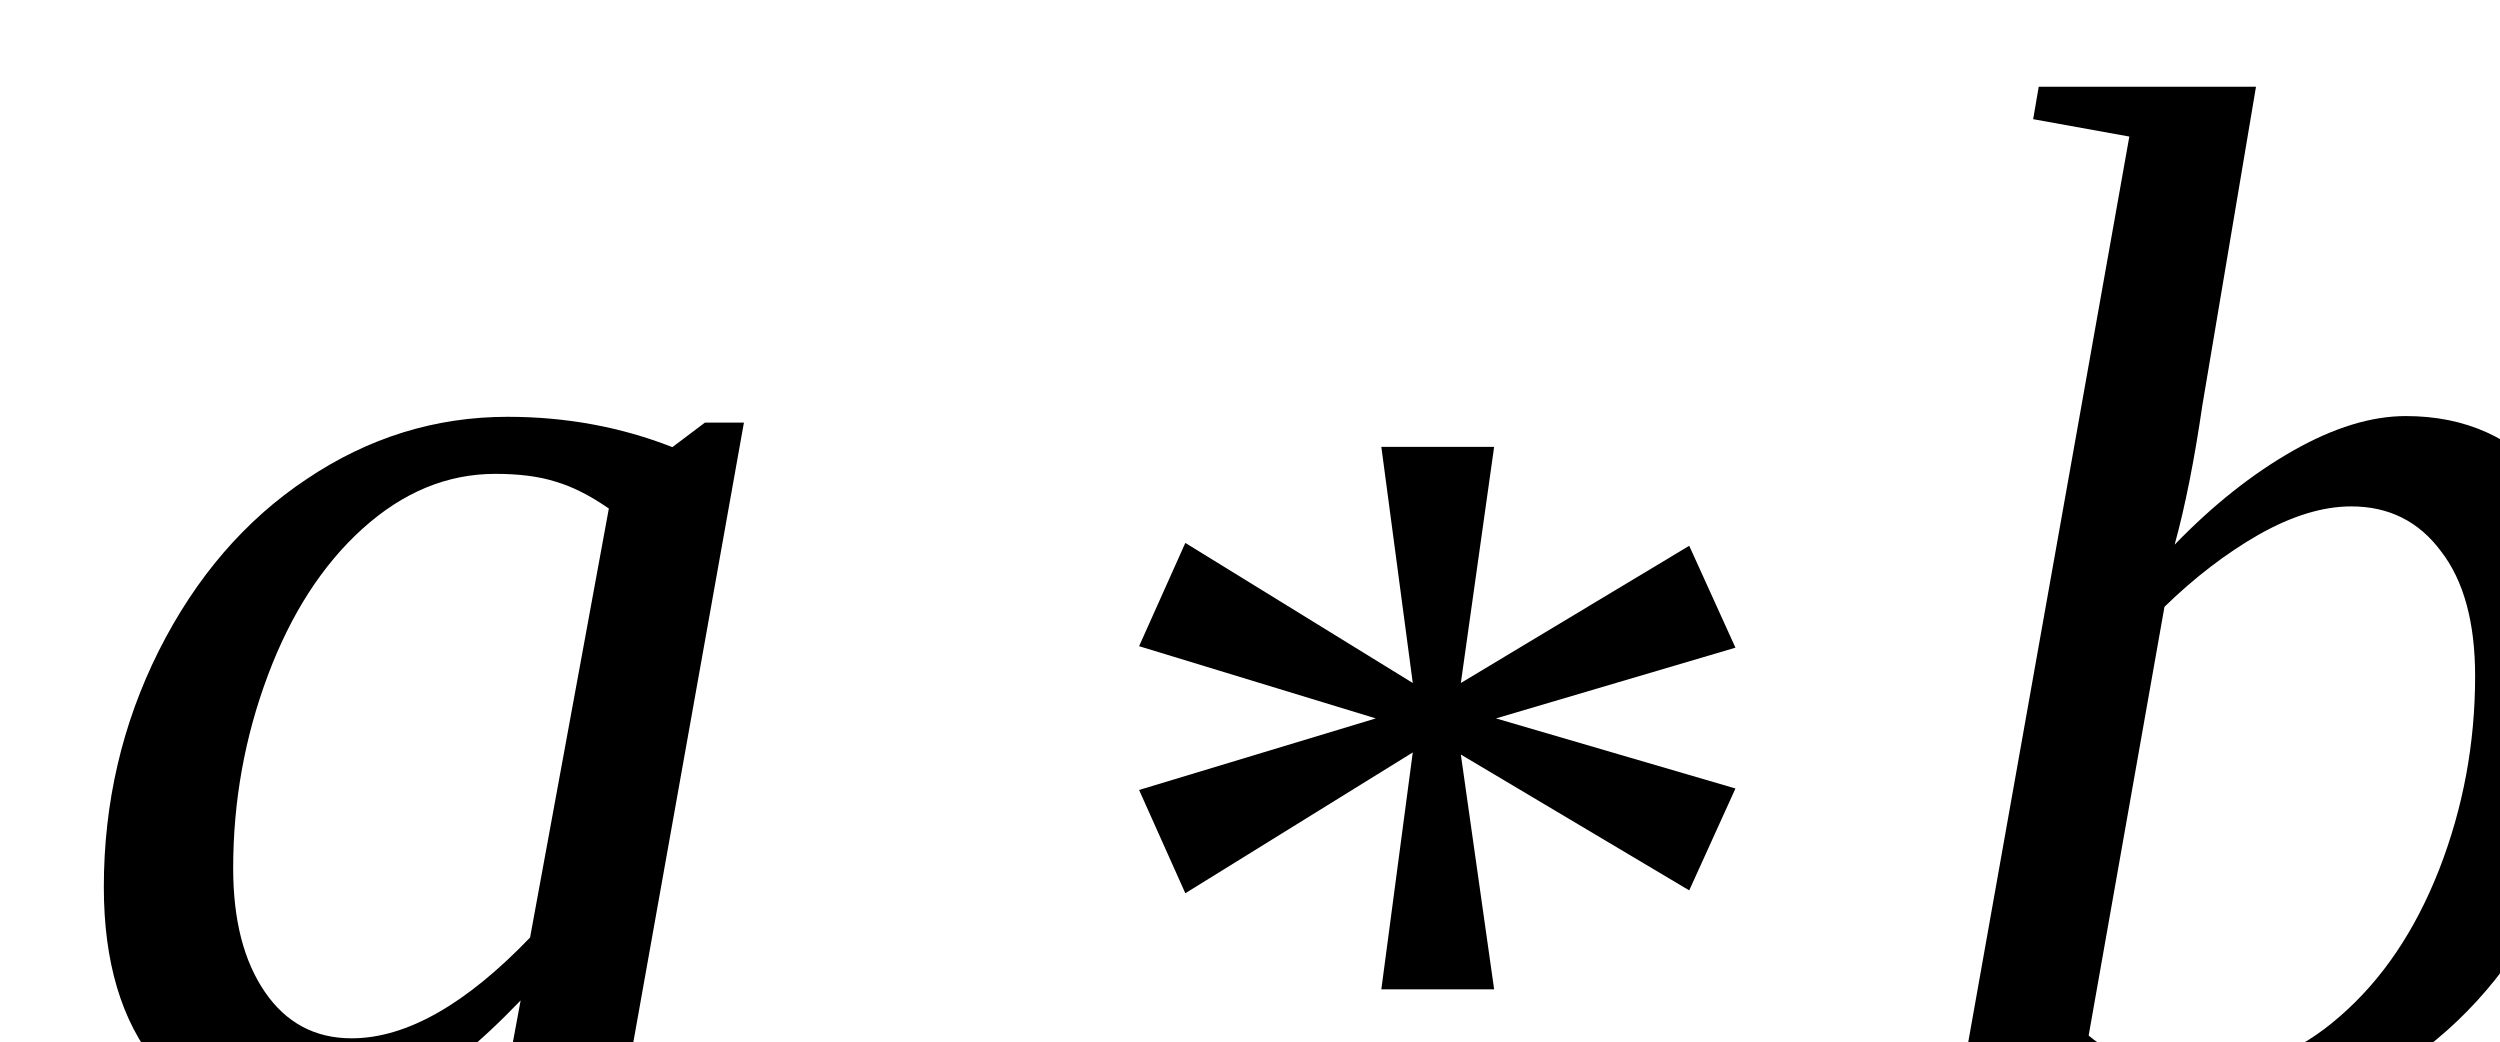
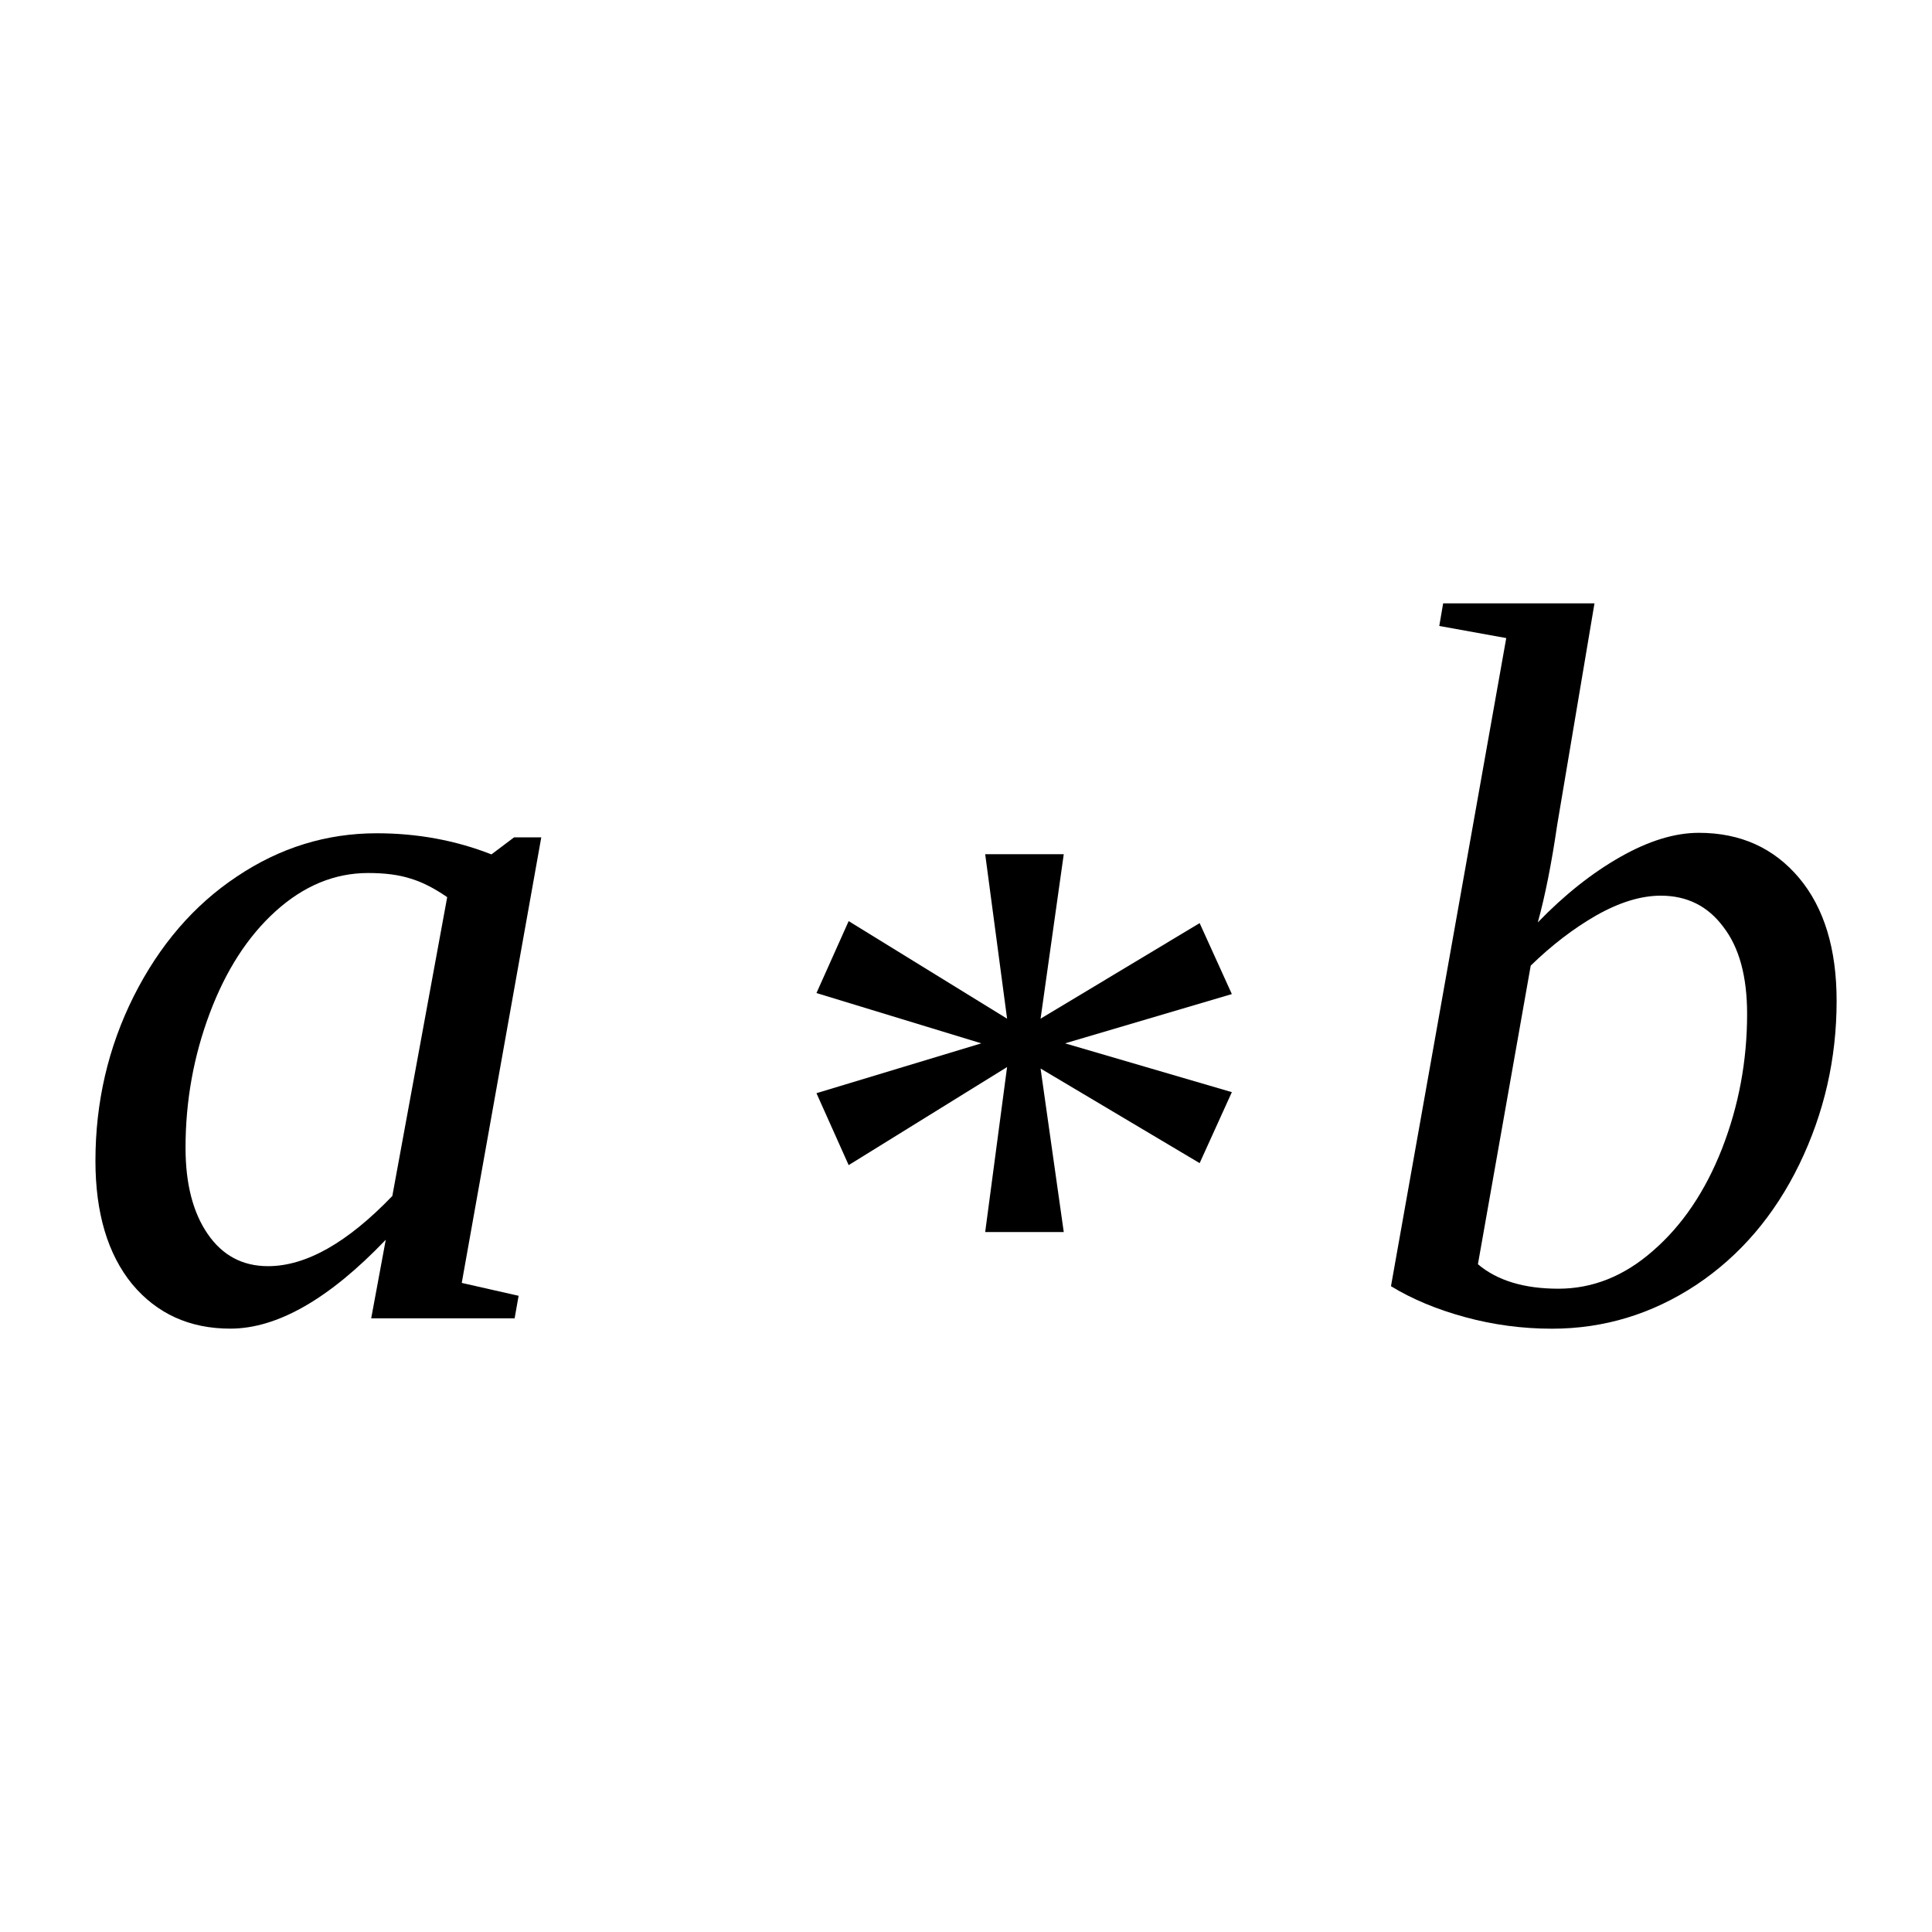
- <svg xmlns="http://www.w3.org/2000/svg" version="1.1">
-   <path d="M 6.811,11.49 7.694,11.69 7.632,12.04 H 5.405 L 5.631,10.82 Q 4.311,12.2 3.217,12.2 2.272,12.2 1.694,11.51 1.123,10.81 1.123,9.594 1.123,8.227 1.717,7.04 2.319,5.844 3.319,5.18 4.319,4.508 5.491,4.508 6.436,4.508 7.272,4.836 L 7.624,4.571 H 8.046 Z M 6.585,5.5 Q 6.28,5.289 6.014,5.211 5.749,5.125 5.358,5.125 4.577,5.125 3.92,5.719 3.272,6.305 2.897,7.305 2.522,8.305 2.522,9.391 2.522,10.23 2.866,10.73 3.209,11.23 3.803,11.23 4.686,11.23 5.733,10.14 Z" />
-   <path d="M 12.32,6.989 12.82,5.872 15.28,7.387 14.94,4.833 H 16.16 L 15.8,7.387 18.27,5.903 18.77,7.005 16.18,7.77 18.77,8.528 18.27,9.63 15.8,8.161 16.16,10.7 H 14.94 L 15.28,8.138 12.82,9.661 12.32,8.544 14.88,7.77 Z" />
-   <path d="M 23.03,1.477 21.99,1.289 22.05,0.938 H 24.4 L 23.82,4.383 Q 23.69,5.274 23.52,5.891 24.14,5.25 24.8,4.875 25.46,4.5 26.02,4.5 26.99,4.5 27.58,5.204 28.16,5.899 28.16,7.11 28.16,8.454 27.58,9.649 27,10.84 25.98,11.52 24.95,12.2 23.74,12.2 23.05,12.2 22.39,12.02 21.73,11.84 21.24,11.54 Z M 22.59,11.2 Q 23.04,11.58 23.84,11.58 24.64,11.58 25.31,10.99 25.99,10.4 26.38,9.407 26.77,8.407 26.77,7.313 26.77,6.438 26.4,5.961 26.04,5.477 25.43,5.477 24.97,5.477 24.43,5.782 23.9,6.086 23.41,6.563 Z" />
+ <svg xmlns="http://www.w3.org/2000/svg" version="1.1" id="svg112" width="30" height="30">
+   <defs id="defs116" />
+   <path d="m 7.17,19.921 0.883,0.2 -0.062,0.35 h -2.227 l 0.226,-1.22 q -1.32,1.38 -2.414,1.38 -0.945,0 -1.523,-0.69 -0.571,-0.7 -0.571,-1.916 0,-1.367 0.594,-2.554 0.602,-1.196 1.602,-1.86 1,-0.672 2.172,-0.672 0.945,0 1.781,0.328 l 0.352,-0.265 h 0.422 z m -0.226,-5.99 q -0.305,-0.211 -0.571,-0.289 -0.265,-0.086 -0.656,-0.086 -0.781,0 -1.438,0.594 -0.648,0.586 -1.023,1.586 -0.375,1 -0.375,2.086 0,0.839 0.344,1.339 0.343,0.5 0.937,0.5 0.883,0 1.93,-1.09 z" id="path106" />
+   <path d="m 12.678,15.42 0.5,-1.117 2.46,1.515 -0.34,-2.554 h 1.22 l -0.36,2.554 2.47,-1.484 0.5,1.102 -2.59,0.765 2.59,0.758 -0.5,1.102 -2.47,-1.469 0.36,2.539 h -1.22 l 0.34,-2.562 -2.46,1.523 -0.5,-1.117 2.56,-0.774 z" id="path108" />
+   <path d="m 23.389,9.908 -1.04,-0.188 0.06,-0.351 h 2.35 l -0.58,3.446 q -0.13,0.891 -0.3,1.508 0.62,-0.641 1.28,-1.016 0.66,-0.375 1.22,-0.375 0.97,0 1.56,0.704 0.58,0.695 0.58,1.906 0,1.344 -0.58,2.539 -0.58,1.191 -1.6,1.871 -1.03,0.68 -2.24,0.68 -0.69,0 -1.35,-0.18 -0.66,-0.18 -1.15,-0.48 z m -0.44,9.723 q 0.45,0.38 1.25,0.38 0.8,0 1.47,-0.59 0.68,-0.59 1.07,-1.583 0.39,-1 0.39,-2.094 0,-0.875 -0.37,-1.352 -0.36,-0.484 -0.97,-0.484 -0.46,0 -1,0.305 -0.53,0.304 -1.02,0.781 z" id="path110" />
</svg>
